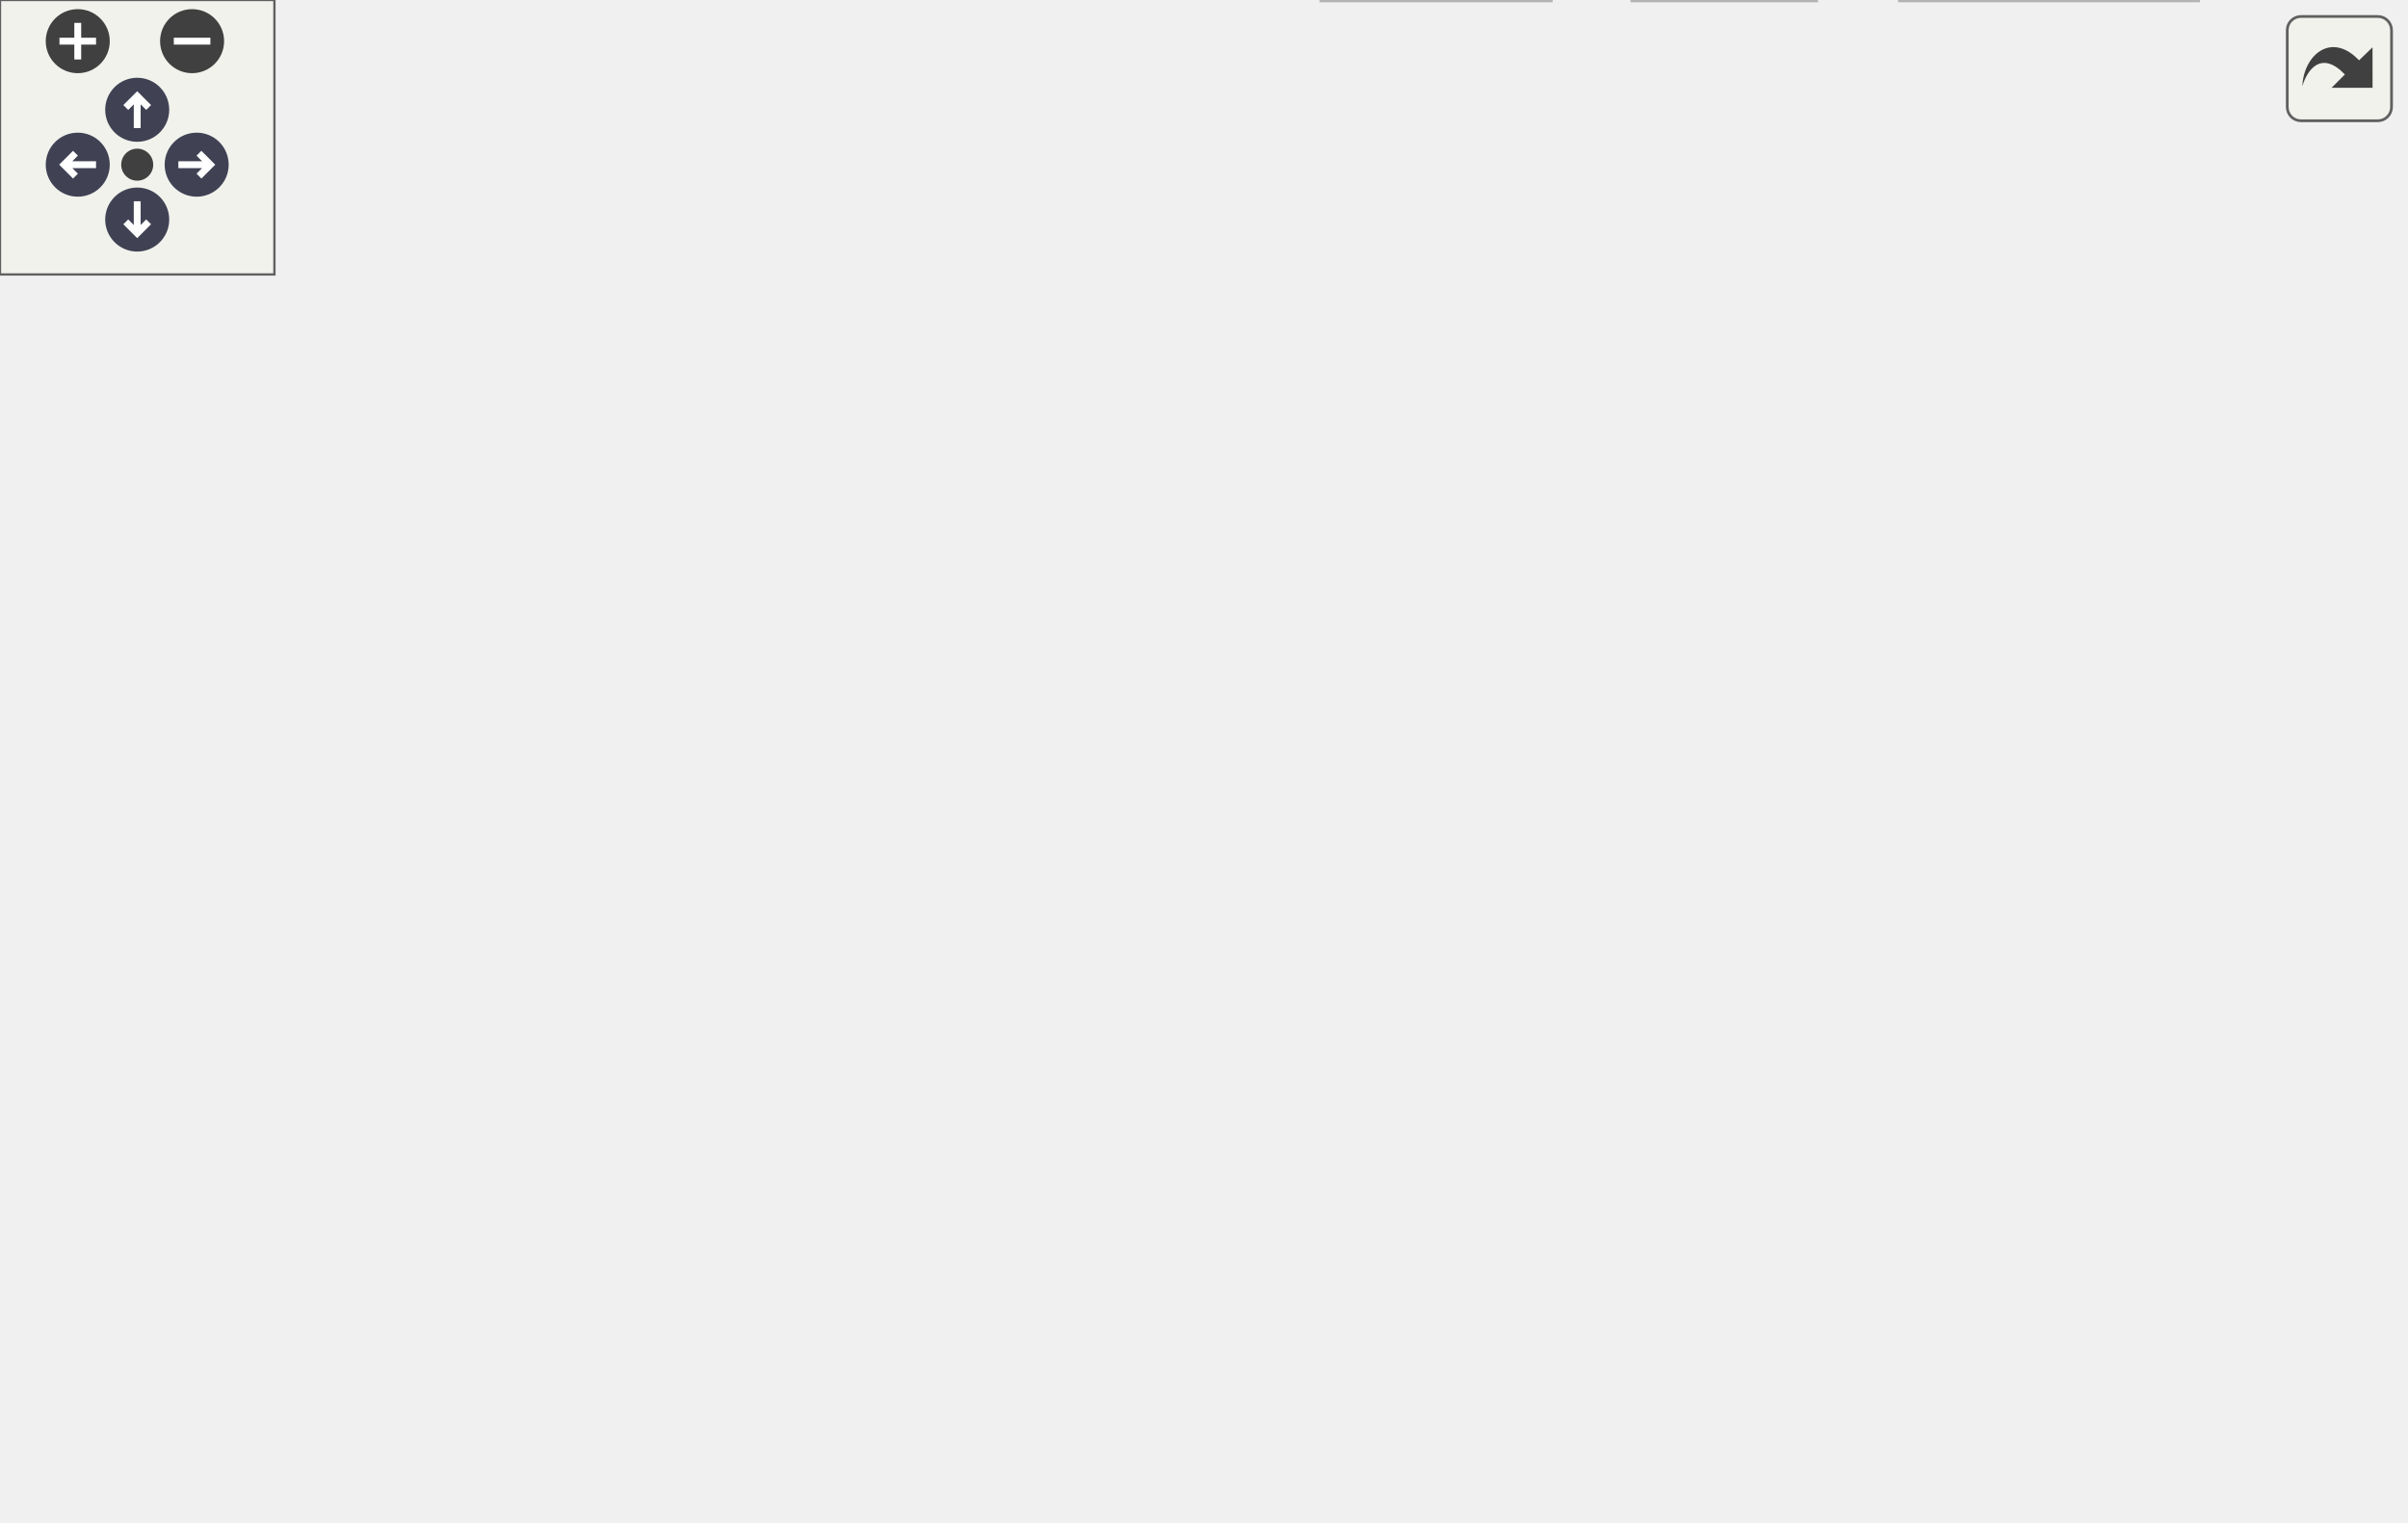
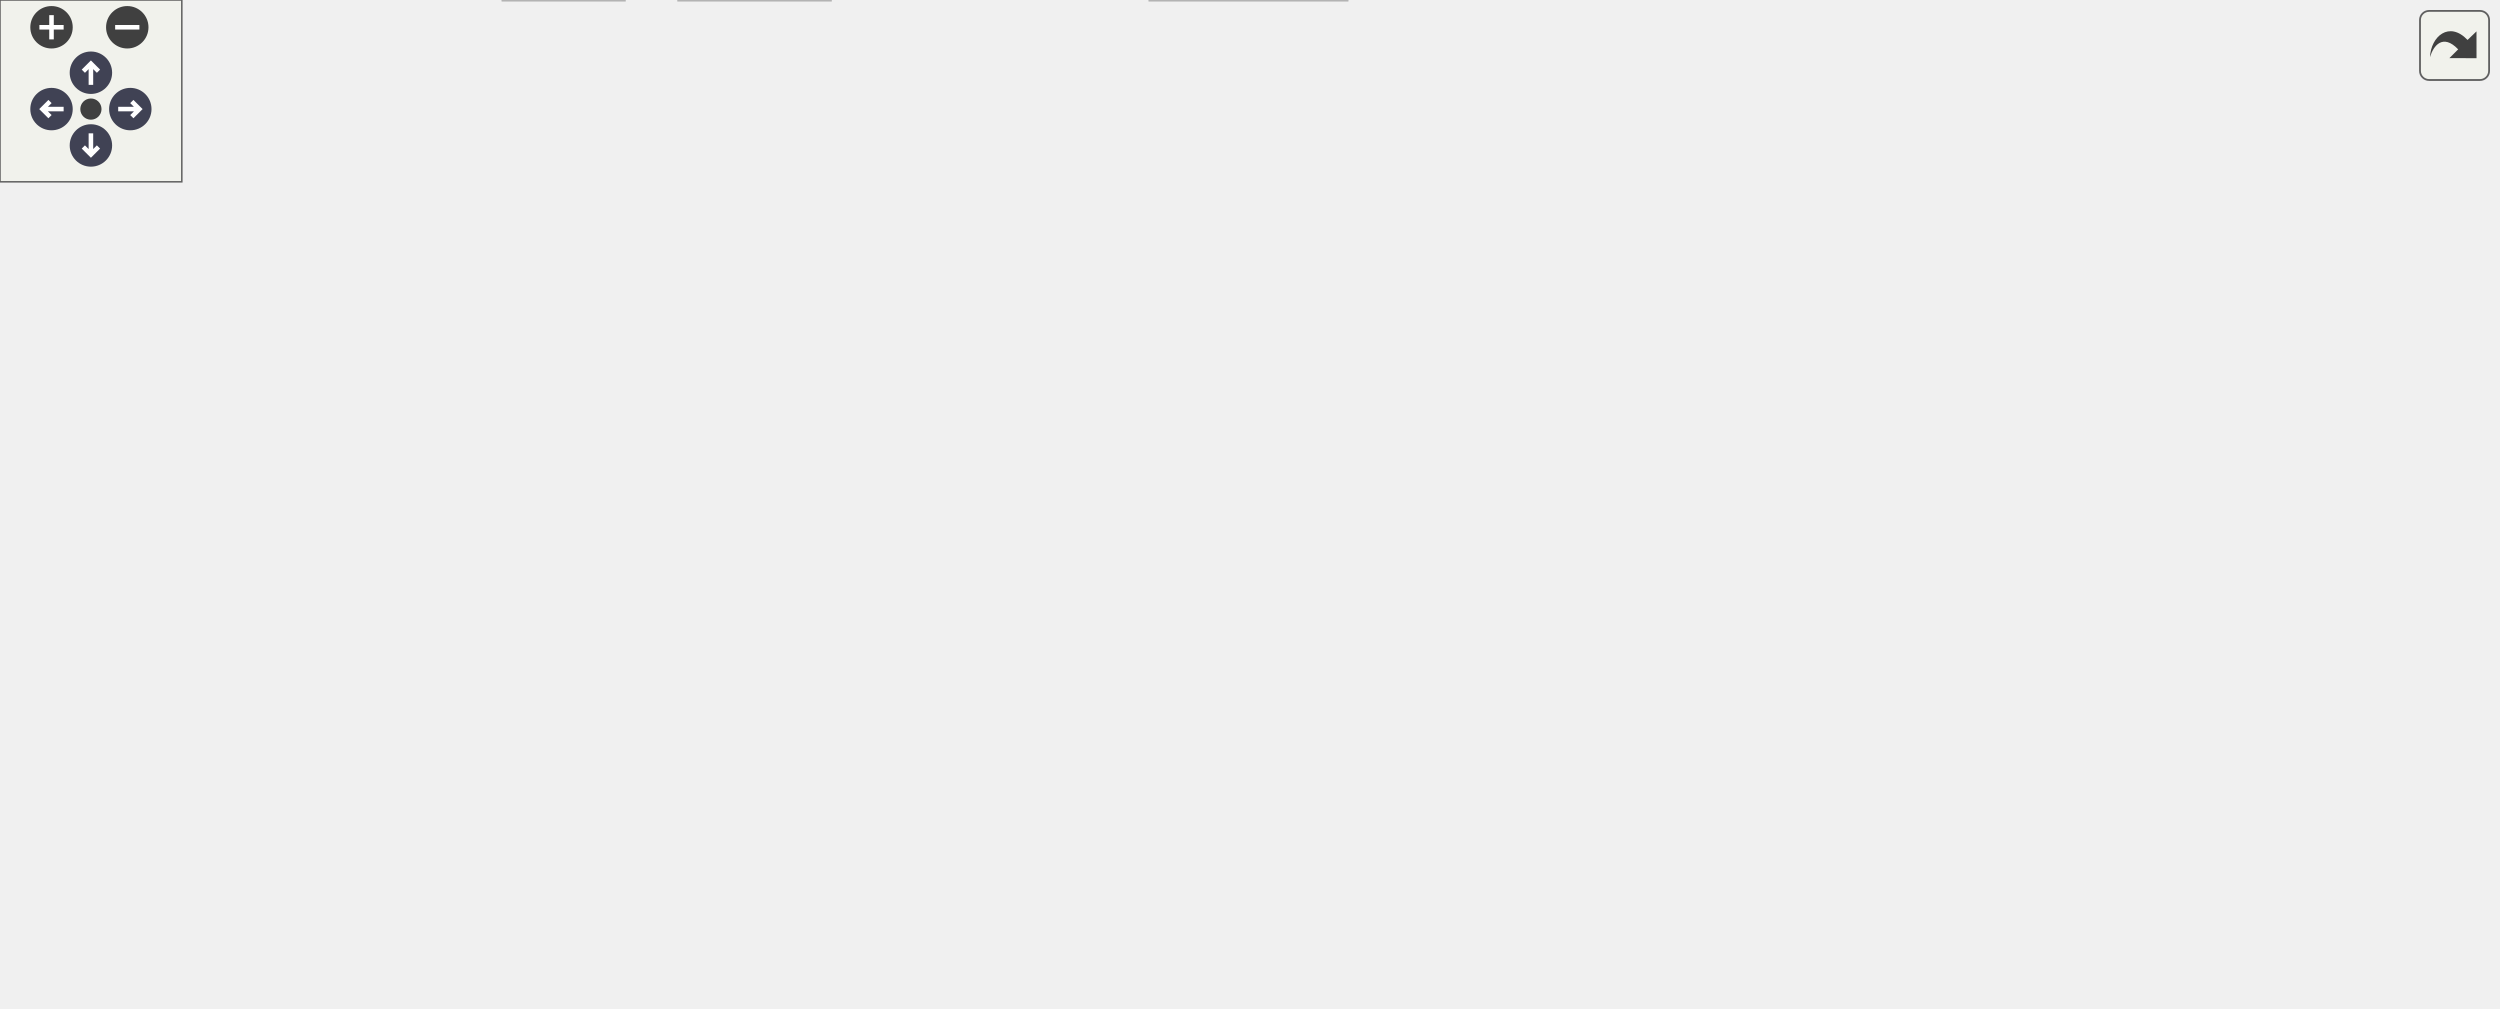
<svg xmlns="http://www.w3.org/2000/svg" xmlns:xlink="http://www.w3.org/1999/xlink" id="main" version="1.1" xml:space="preserve">
  <style type="text/css">
.node, .edge {opacity: 0.7;}
.node.selected, .edge.selected {opacity: 1;}
.edge:hover path { stroke: red; }
.edge:hover polygon { stroke: red; fill: red; }
</style>
  <defs>
    <circle id="rim" cx="0" cy="0" r="7" />
    <circle id="rim2" cx="0" cy="0" r="3.5" />
    <g id="zoomPlus">
      <use xlink:href="#rim" fill="#404040">
        <set attributeName="fill" to="#808080" begin="zoomplus.mouseover" end="zoomplus.mouseout" />
      </use>
      <path d="M-4,0h8M0,-4v8" fill="none" stroke="white" stroke-width="1.5" pointer-events="none" />
    </g>
    <g id="zoomMin">
      <use xlink:href="#rim" fill="#404040">
        <set attributeName="fill" to="#808080" begin="zoomminus.mouseover" end="zoomminus.mouseout" />
      </use>
      <path d="M-4,0h8" fill="none" stroke="white" stroke-width="1.5" pointer-events="none" />
    </g>
    <g id="arrowUp" transform="translate(30 24)">
      <use xlink:href="#rim" />
      <path pointer-events="none" fill="none" stroke="white" stroke-width="1.5" d="M0,-3.0v7 M-2.5,-0.5L0,-3.0L2.5,-0.5" />
    </g>
    <g id="arrowRight" transform="rotate(90) translate(36 -43)">
      <use xlink:href="#rim" />
      <path pointer-events="none" fill="none" stroke="white" stroke-width="1.5" d="M0,-3.0v7 M-2.5,-0.5L0,-3.0L2.5,-0.5" />
    </g>
    <g id="arrowDown" transform="rotate(180) translate(-30 -48)">
      <use xlink:href="#rim" />
      <path pointer-events="none" fill="none" stroke="white" stroke-width="1.5" d="M0,-3.0v7 M-2.5,-0.5L0,-3.0L2.5,-0.5" />
    </g>
    <g id="arrowLeft" transform="rotate(270) translate(-36 17)">
      <use xlink:href="#rim" />
      <path pointer-events="none" fill="none" stroke="white" stroke-width="1.5" d="M0,-3.0v7 M-2.5,-0.5L0,-3.0L2.5,-0.5" />
    </g>
    <g id="resetDef">
      <use xlink:href="#rim2" fill="#404040">
        <set attributeName="fill" to="#808080" begin="reset.mouseover" end="reset.mouseout" />
      </use>
    </g>
  </defs>
  <svg id="graph" class="graph">
    <g id="viewport">
      <g id="Node000001" class="node">
        <g id="a_Node000001">
          <a xlink:title=" ">
-             <polygon fill="#999999" stroke="#666666" points="407.5,-272 300.5,-272 300.5,-242 407.5,-242 407.5,-272" />
-             <text text-anchor="start" x="308.5" y="-260" font-family="Helvetica,sans-Serif" font-size="10.00">unilink/framer/line</text>
-             <text text-anchor="middle" x="354" y="-249" font-family="Helvetica,sans-Serif" font-size="10.00">_framer.cc</text>
+             <polygon fill="#999999" stroke="#666666" points="643.5,-272 536.5,-272 536.5,-242 643.5,-242 643.5,-272" />
+             <text text-anchor="start" x="544.5" y="-260" font-family="Helvetica,sans-Serif" font-size="10.00">unilink/framer/line</text>
+             <text text-anchor="middle" x="590" y="-249" font-family="Helvetica,sans-Serif" font-size="10.00">_framer.cc</text>
          </a>
        </g>
      </g>
      <g id="Node000002" class="node">
        <g id="a_Node000002">
          <a xlink:href="line__framer_8hpp.html" target="_top" xlink:title=" ">
-             <polygon fill="white" stroke="#666666" points="303.5,-206 196.5,-206 196.5,-176 303.5,-176 303.5,-206" />
-             <text text-anchor="start" x="204.5" y="-194" font-family="Helvetica,sans-Serif" font-size="10.00">unilink/framer/line</text>
-             <text text-anchor="middle" x="250" y="-183" font-family="Helvetica,sans-Serif" font-size="10.00">_framer.hpp</text>
+             <polygon fill="white" stroke="#666666" points="436.5,-206 329.5,-206 329.5,-176 436.5,-176 436.5,-206" />
+             <text text-anchor="start" x="337.5" y="-194" font-family="Helvetica,sans-Serif" font-size="10.00">unilink/framer/line</text>
+             <text text-anchor="middle" x="383" y="-183" font-family="Helvetica,sans-Serif" font-size="10.00">_framer.hpp</text>
          </a>
        </g>
      </g>
      <g id="edge1_Node000001_Node000002" class="edge">
        <g id="a_edge1_Node000001_Node000002">
          <a xlink:title=" ">
-             <path fill="none" stroke="#63b8ff" d="M331.18,-241.95C316.55,-232.95 297.36,-221.14 281.31,-211.27" />
-             <polygon fill="#63b8ff" stroke="#63b8ff" points="283.12,-208.27 272.77,-206.01 279.45,-214.23 283.12,-208.27" />
+             <path fill="none" stroke="#63b8ff" d="M544.57,-241.95C513.16,-232.24 471.2,-219.27 437.91,-208.98" />
+             <polygon fill="#63b8ff" stroke="#63b8ff" points="438.91,-205.62 428.32,-206.01 436.84,-212.31 438.91,-205.62" />
          </a>
        </g>
      </g>
      <g id="Node000004" class="node">
        <g id="a_Node000004">
          <a xlink:title=" ">
-             <polygon fill="#e0e0e0" stroke="#999999" points="141.5,-140 68.5,-140 68.5,-121 141.5,-121 141.5,-140" />
-             <text text-anchor="middle" x="105" y="-128" font-family="Helvetica,sans-Serif" font-size="10.00">string_view</text>
-           </a>
-         </g>
-       </g>
-       <g id="edge18_Node000001_Node000004" class="edge">
-         <g id="a_edge18_Node000001_Node000004">
-           <a xlink:title=" ">
-             <path fill="none" stroke="#63b8ff" d="M300.42,-246.35C266.41,-238.71 222.31,-225.95 187,-206 159.9,-190.69 134.3,-164.98 119.13,-148.12" />
-             <polygon fill="#63b8ff" stroke="#63b8ff" points="121.42,-145.43 112.2,-140.22 116.16,-150.04 121.42,-145.43" />
+             <polygon fill="#e0e0e0" stroke="#999999" points="197.5,-140 124.5,-140 124.5,-121 197.5,-121 197.5,-140" />
+             <text text-anchor="middle" x="161" y="-128" font-family="Helvetica,sans-Serif" font-size="10.00">string_view</text>
+           </a>
+         </g>
+       </g>
+       <g id="edge20_Node000001_Node000004" class="edge">
+         <g id="a_edge20_Node000001_Node000004">
+           <a xlink:title=" ">
+             <path fill="none" stroke="#63b8ff" d="M536.5,-250.18C481.3,-243.23 393.19,-229.5 320,-206 269.98,-189.94 215.24,-161.74 184.81,-145.02" />
+             <polygon fill="#63b8ff" stroke="#63b8ff" points="186.27,-141.82 175.82,-140.03 182.87,-147.94 186.27,-141.82" />
+           </a>
+         </g>
+       </g>
+       <g id="Node000013" class="node">
+         <g id="a_Node000013">
+           <a xlink:title=" ">
+             <polygon fill="#e0e0e0" stroke="#999999" points="444.5,-19 379.5,-19 379.5,0 444.5,0 444.5,-19" />
+             <text text-anchor="middle" x="412" y="-7" font-family="Helvetica,sans-Serif" font-size="10.00">stdexcept</text>
+           </a>
+         </g>
+       </g>
+       <g id="edge19_Node000001_Node000013" class="edge">
+         <g id="a_edge19_Node000001_Node000013">
+           <a xlink:title=" ">
+             <path fill="none" stroke="#63b8ff" d="M575.58,-241.9C566.72,-232.48 555.81,-219.41 549,-206 517.62,-144.2 554.58,-108.07 510,-55 495.81,-38.11 473.87,-27.33 454.34,-20.62" />
+             <polygon fill="#63b8ff" stroke="#63b8ff" points="455.29,-17.25 444.7,-17.56 453.17,-23.93 455.29,-17.25" />
          </a>
        </g>
      </g>
      <g id="Node000014" class="node">
        <g id="a_Node000014">
          <a xlink:title=" ">
-             <polygon fill="#e0e0e0" stroke="#999999" points="386,-200.5 322,-200.5 322,-181.5 386,-181.5 386,-200.5" />
-             <text text-anchor="middle" x="354" y="-188.5" font-family="Helvetica,sans-Serif" font-size="10.00">algorithm</text>
+             <polygon fill="#e0e0e0" stroke="#999999" points="622,-200.5 558,-200.5 558,-181.5 622,-181.5 622,-200.5" />
+             <text text-anchor="middle" x="590" y="-188.5" font-family="Helvetica,sans-Serif" font-size="10.00">algorithm</text>
          </a>
        </g>
      </g>
      <g id="edge15_Node000001_Node000014" class="edge">
        <g id="a_edge15_Node000001_Node000014">
          <a xlink:title=" ">
-             <path fill="none" stroke="#63b8ff" d="M354,-241.8C354,-232.7 354,-220.79 354,-210.9" />
-             <polygon fill="#63b8ff" stroke="#63b8ff" points="357.5,-210.84 354,-200.84 350.5,-210.84 357.5,-210.84" />
+             <path fill="none" stroke="#63b8ff" d="M590,-241.8C590,-232.7 590,-220.79 590,-210.9" />
+             <polygon fill="#63b8ff" stroke="#63b8ff" points="593.5,-210.84 590,-200.84 586.5,-210.84 593.5,-210.84" />
          </a>
        </g>
      </g>
      <g id="Node000015" class="node">
        <g id="a_Node000015">
          <a xlink:title=" ">
-             <polygon fill="#e0e0e0" stroke="#999999" points="454,-200.5 404,-200.5 404,-181.5 454,-181.5 454,-200.5" />
-             <text text-anchor="middle" x="429" y="-188.5" font-family="Helvetica,sans-Serif" font-size="10.00">cstring</text>
+             <polygon fill="#e0e0e0" stroke="#999999" points="690,-200.5 640,-200.5 640,-181.5 690,-181.5 690,-200.5" />
+             <text text-anchor="middle" x="665" y="-188.5" font-family="Helvetica,sans-Serif" font-size="10.00">cstring</text>
          </a>
        </g>
      </g>
      <g id="edge16_Node000001_Node000015" class="edge">
        <g id="a_edge16_Node000001_Node000015">
          <a xlink:title=" ">
-             <path fill="none" stroke="#63b8ff" d="M370.64,-241.8C382.57,-231.62 398.61,-217.93 410.86,-207.48" />
-             <polygon fill="#63b8ff" stroke="#63b8ff" points="413.3,-210 418.64,-200.84 408.76,-204.67 413.3,-210" />
+             <path fill="none" stroke="#63b8ff" d="M606.64,-241.8C618.57,-231.62 634.61,-217.93 646.86,-207.48" />
+             <polygon fill="#63b8ff" stroke="#63b8ff" points="649.3,-210 654.64,-200.84 644.76,-204.67 649.3,-210" />
          </a>
        </g>
      </g>
      <g id="Node000016" class="node">
        <g id="a_Node000016">
          <a xlink:title=" ">
-             <polygon fill="#e0e0e0" stroke="#999999" points="525.5,-200.5 472.5,-200.5 472.5,-181.5 525.5,-181.5 525.5,-200.5" />
-             <text text-anchor="middle" x="499" y="-188.5" font-family="Helvetica,sans-Serif" font-size="10.00">iterator</text>
+             <polygon fill="#e0e0e0" stroke="#999999" points="761.5,-200.5 708.5,-200.5 708.5,-181.5 761.5,-181.5 761.5,-200.5" />
+             <text text-anchor="middle" x="735" y="-188.5" font-family="Helvetica,sans-Serif" font-size="10.00">iterator</text>
          </a>
        </g>
      </g>
      <g id="edge17_Node000001_Node000016" class="edge">
        <g id="a_edge17_Node000001_Node000016">
          <a xlink:title=" ">
-             <path fill="none" stroke="#63b8ff" d="M385.82,-241.95C411.03,-230.83 445.93,-215.42 470.29,-204.67" />
-             <polygon fill="#63b8ff" stroke="#63b8ff" points="471.97,-207.76 479.7,-200.52 469.14,-201.35 471.97,-207.76" />
+             <path fill="none" stroke="#63b8ff" d="M621.82,-241.95C647.03,-230.83 681.93,-215.42 706.29,-204.67" />
+             <polygon fill="#63b8ff" stroke="#63b8ff" points="707.97,-207.76 715.7,-200.52 705.14,-201.35 707.97,-207.76" />
+           </a>
+         </g>
+       </g>
+       <g id="Node000017" class="node">
+         <g id="a_Node000017">
+           <a xlink:title=" ">
+             <polygon fill="#e0e0e0" stroke="#999999" points="824,-200.5 780,-200.5 780,-181.5 824,-181.5 824,-200.5" />
+             <text text-anchor="middle" x="802" y="-188.5" font-family="Helvetica,sans-Serif" font-size="10.00">limits</text>
+           </a>
+         </g>
+       </g>
+       <g id="edge18_Node000001_Node000017" class="edge">
+         <g id="a_edge18_Node000001_Node000017">
+           <a xlink:title=" ">
+             <path fill="none" stroke="#63b8ff" d="M643.74,-243.47C680.11,-234.43 729,-221.18 771,-206 772.22,-205.56 773.46,-205.09 774.7,-204.6" />
+             <polygon fill="#63b8ff" stroke="#63b8ff" points="776.3,-207.73 784.16,-200.62 773.59,-201.28 776.3,-207.73" />
          </a>
        </g>
      </g>
      <g id="Node000003" class="node">
        <g id="a_Node000003">
          <a xlink:title=" ">
-             <polygon fill="#e0e0e0" stroke="#999999" points="406,-140 362,-140 362,-121 406,-121 406,-140" />
-             <text text-anchor="middle" x="384" y="-128" font-family="Helvetica,sans-Serif" font-size="10.00">string</text>
+             <polygon fill="#e0e0e0" stroke="#999999" points="462,-140 418,-140 418,-121 462,-121 462,-140" />
+             <text text-anchor="middle" x="440" y="-128" font-family="Helvetica,sans-Serif" font-size="10.00">string</text>
          </a>
        </g>
      </g>
      <g id="edge2_Node000002_Node000003" class="edge">
        <g id="a_edge2_Node000002_Node000003">
          <a xlink:title=" ">
-             <path fill="none" stroke="#63b8ff" d="M282.1,-175.99C304.25,-166.31 333.48,-153.56 354.95,-144.18" />
-             <polygon fill="#63b8ff" stroke="#63b8ff" points="356.45,-147.35 364.21,-140.14 353.65,-140.93 356.45,-147.35" />
+             <path fill="none" stroke="#63b8ff" d="M396.8,-175.84C405.07,-167.35 415.62,-156.52 424.23,-147.69" />
+             <polygon fill="#63b8ff" stroke="#63b8ff" points="426.99,-149.87 431.46,-140.27 421.97,-144.99 426.99,-149.87" />
          </a>
        </g>
      </g>
      <g id="edge3_Node000002_Node000004" class="edge">
        <g id="a_edge3_Node000002_Node000004">
          <a xlink:title=" ">
-             <path fill="none" stroke="#63b8ff" d="M215.27,-175.99C191.08,-166.23 159.1,-153.33 135.81,-143.93" />
-             <polygon fill="#63b8ff" stroke="#63b8ff" points="137,-140.63 126.41,-140.14 134.38,-147.13 137,-140.63" />
+             <path fill="none" stroke="#63b8ff" d="M329.83,-175.99C291.02,-165.76 239.12,-152.09 203.16,-142.61" />
+             <polygon fill="#63b8ff" stroke="#63b8ff" points="204.02,-139.22 193.46,-140.05 202.24,-145.99 204.02,-139.22" />
          </a>
        </g>
      </g>
      <g id="Node000005" class="node">
        <g id="a_Node000005">
          <a xlink:title=" ">
            <polygon fill="#e0e0e0" stroke="#999999" points="501.5,-79.5 454.5,-79.5 454.5,-60.5 501.5,-60.5 501.5,-79.5" />
            <text text-anchor="middle" x="478" y="-67.5" font-family="Helvetica,sans-Serif" font-size="10.00">vector</text>
          </a>
        </g>
      </g>
      <g id="edge4_Node000002_Node000005" class="edge">
        <g id="a_edge4_Node000002_Node000005">
          <a xlink:title=" ">
-             <path fill="none" stroke="#63b8ff" d="M303.73,-177.01C344.4,-166.58 396.33,-151.77 415,-140 436.56,-126.4 455.39,-103.5 466.72,-87.84" />
-             <polygon fill="#63b8ff" stroke="#63b8ff" points="469.63,-89.78 472.49,-79.58 463.89,-85.77 469.63,-89.78" />
+             <path fill="none" stroke="#63b8ff" d="M425.01,-175.99C442.07,-168.12 460.25,-156.49 471,-140 480.64,-125.21 481.53,-104.73 480.54,-89.92" />
+             <polygon fill="#63b8ff" stroke="#63b8ff" points="484.01,-89.5 479.52,-79.9 477.05,-90.2 484.01,-89.5" />
          </a>
        </g>
      </g>
      <g id="Node000006" class="node">
        <g id="a_Node000006">
          <a xlink:href="visibility_8hpp.html" target="_top" xlink:title=" ">
            <polygon fill="white" stroke="#666666" points="140,-79.5 0,-79.5 0,-60.5 140,-60.5 140,-79.5" />
            <text text-anchor="middle" x="70" y="-67.5" font-family="Helvetica,sans-Serif" font-size="10.00">unilink/base/visibility.hpp</text>
          </a>
        </g>
      </g>
      <g id="edge5_Node000002_Node000006" class="edge">
        <g id="a_edge5_Node000002_Node000006">
          <a xlink:title=" ">
-             <path fill="none" stroke="#63b8ff" d="M230.26,-175.99C210.22,-161.85 178.21,-139.53 150,-121 131.01,-108.52 109.1,-94.88 93.02,-85" />
-             <polygon fill="#63b8ff" stroke="#63b8ff" points="94.64,-81.89 84.29,-79.66 90.99,-87.86 94.64,-81.89" />
+             <path fill="none" stroke="#63b8ff" d="M340.58,-175.93C313.05,-166.49 276.56,-153.36 245,-140 227.24,-132.48 223.74,-128.56 206,-121 172.3,-106.64 132.94,-92.44 105.25,-82.86" />
+             <polygon fill="#63b8ff" stroke="#63b8ff" points="106.21,-79.49 95.62,-79.55 103.94,-86.11 106.21,-79.49" />
          </a>
        </g>
      </g>
      <g id="Node000007" class="node">
        <g id="a_Node000007">
          <a xlink:href="iframer_8hpp.html" target="_top" xlink:title=" ">
-             <polygon fill="white" stroke="#666666" points="343.5,-140 198.5,-140 198.5,-121 343.5,-121 343.5,-140" />
-             <text text-anchor="middle" x="271" y="-128" font-family="Helvetica,sans-Serif" font-size="10.00">unilink/framer/iframer.hpp</text>
+             <polygon fill="white" stroke="#666666" points="399.5,-140 254.5,-140 254.5,-121 399.5,-121 399.5,-140" />
+             <text text-anchor="middle" x="327" y="-128" font-family="Helvetica,sans-Serif" font-size="10.00">unilink/framer/iframer.hpp</text>
          </a>
        </g>
      </g>
      <g id="edge6_Node000002_Node000007" class="edge">
        <g id="a_edge6_Node000002_Node000007">
          <a xlink:title=" ">
-             <path fill="none" stroke="#63b8ff" d="M255.08,-175.84C257.88,-168.04 261.39,-158.27 264.4,-149.89" />
-             <polygon fill="#63b8ff" stroke="#63b8ff" points="267.77,-150.86 267.85,-140.27 261.18,-148.5 267.77,-150.86" />
+             <path fill="none" stroke="#63b8ff" d="M369.44,-175.84C361.32,-167.35 350.95,-156.52 342.5,-147.69" />
+             <polygon fill="#63b8ff" stroke="#63b8ff" points="344.83,-145.07 335.39,-140.27 339.78,-149.91 344.83,-145.07" />
          </a>
        </g>
      </g>
      <g id="edge9_Node000007_Node000005" class="edge">
        <g id="a_edge9_Node000007_Node000005">
          <a xlink:title=" ">
-             <path fill="none" stroke="#63b8ff" d="M311.59,-120.95C347.18,-113.01 400.1,-100.17 445,-85 446.44,-84.51 447.9,-83.99 449.37,-83.45" />
-             <polygon fill="#63b8ff" stroke="#63b8ff" points="450.99,-86.58 458.99,-79.64 448.41,-80.07 450.99,-86.58" />
+             <path fill="none" stroke="#63b8ff" d="M350.62,-120.91C374.52,-112.15 412.48,-98.02 445,-85 446.2,-84.52 447.43,-84.02 448.66,-83.52" />
+             <polygon fill="#63b8ff" stroke="#63b8ff" points="450.27,-86.64 458.16,-79.57 447.58,-80.18 450.27,-86.64" />
          </a>
        </g>
      </g>
      <g id="edge10_Node000007_Node000006" class="edge">
        <g id="a_edge10_Node000007_Node000006">
          <a xlink:title=" ">
-             <path fill="none" stroke="#63b8ff" d="M241.77,-120.99C206.79,-110.81 148.07,-93.72 109.18,-82.4" />
-             <polygon fill="#63b8ff" stroke="#63b8ff" points="109.84,-78.95 99.26,-79.52 107.89,-85.67 109.84,-78.95" />
+             <path fill="none" stroke="#63b8ff" d="M289.63,-120.99C244.05,-110.62 166.94,-93.07 117.27,-81.76" />
+             <polygon fill="#63b8ff" stroke="#63b8ff" points="117.94,-78.32 107.42,-79.52 116.39,-85.15 117.94,-78.32" />
          </a>
        </g>
      </g>
      <g id="Node000008" class="node">
        <g id="a_Node000008">
          <a xlink:title=" ">
-             <polygon fill="#e0e0e0" stroke="#999999" points="223.5,-79.5 158.5,-79.5 158.5,-60.5 223.5,-60.5 223.5,-79.5" />
-             <text text-anchor="middle" x="191" y="-67.5" font-family="Helvetica,sans-Serif" font-size="10.00">functional</text>
+             <polygon fill="#e0e0e0" stroke="#999999" points="359.5,-79.5 294.5,-79.5 294.5,-60.5 359.5,-60.5 359.5,-79.5" />
+             <text text-anchor="middle" x="327" y="-67.5" font-family="Helvetica,sans-Serif" font-size="10.00">functional</text>
          </a>
        </g>
      </g>
      <g id="edge7_Node000007_Node000008" class="edge">
        <g id="a_edge7_Node000007_Node000008">
          <a xlink:title=" ">
-             <path fill="none" stroke="#63b8ff" d="M259.2,-120.87C246.55,-111.62 226.26,-96.78 211.09,-85.69" />
-             <polygon fill="#63b8ff" stroke="#63b8ff" points="212.99,-82.74 202.85,-79.67 208.86,-88.4 212.99,-82.74" />
+             <path fill="none" stroke="#63b8ff" d="M327,-120.87C327,-112.75 327,-100.31 327,-89.89" />
+             <polygon fill="#63b8ff" stroke="#63b8ff" points="330.5,-89.67 327,-79.67 323.5,-89.67 330.5,-89.67" />
          </a>
        </g>
      </g>
      <g id="Node000009" class="node">
        <g id="a_Node000009">
          <a xlink:title=" ">
-             <polygon fill="#e0e0e0" stroke="#999999" points="300,-79.5 242,-79.5 242,-60.5 300,-60.5 300,-79.5" />
-             <text text-anchor="middle" x="271" y="-67.5" font-family="Helvetica,sans-Serif" font-size="10.00">memory</text>
+             <polygon fill="#e0e0e0" stroke="#999999" points="436,-79.5 378,-79.5 378,-60.5 436,-60.5 436,-79.5" />
+             <text text-anchor="middle" x="407" y="-67.5" font-family="Helvetica,sans-Serif" font-size="10.00">memory</text>
          </a>
        </g>
      </g>
      <g id="edge8_Node000007_Node000009" class="edge">
        <g id="a_edge8_Node000007_Node000009">
          <a xlink:title=" ">
-             <path fill="none" stroke="#63b8ff" d="M271,-120.87C271,-112.75 271,-100.31 271,-89.89" />
-             <polygon fill="#63b8ff" stroke="#63b8ff" points="274.5,-89.67 271,-79.67 267.5,-89.67 274.5,-89.67" />
+             <path fill="none" stroke="#63b8ff" d="M338.8,-120.87C351.45,-111.62 371.74,-96.78 386.91,-85.69" />
+             <polygon fill="#63b8ff" stroke="#63b8ff" points="389.14,-88.4 395.15,-79.67 385.01,-82.74 389.14,-88.4" />
          </a>
        </g>
      </g>
      <g id="Node000010" class="node">
        <g id="a_Node000010">
          <a xlink:href="safe__span_8hpp.html" target="_top" xlink:title=" ">
-             <polygon fill="white" stroke="#666666" points="436,-85 318,-85 318,-55 436,-55 436,-85" />
-             <text text-anchor="start" x="326" y="-73" font-family="Helvetica,sans-Serif" font-size="10.00">unilink/memory/safe</text>
-             <text text-anchor="middle" x="377" y="-62" font-family="Helvetica,sans-Serif" font-size="10.00">_span.hpp</text>
+             <polygon fill="white" stroke="#666666" points="276,-85 158,-85 158,-55 276,-55 276,-85" />
+             <text text-anchor="start" x="166" y="-73" font-family="Helvetica,sans-Serif" font-size="10.00">unilink/memory/safe</text>
+             <text text-anchor="middle" x="217" y="-62" font-family="Helvetica,sans-Serif" font-size="10.00">_span.hpp</text>
          </a>
        </g>
      </g>
      <g id="edge11_Node000007_Node000010" class="edge">
        <g id="a_edge11_Node000007_Node000010">
          <a xlink:title=" ">
-             <path fill="none" stroke="#63b8ff" d="M286.64,-120.87C301.29,-112.78 323.69,-100.42 342.52,-90.03" />
-             <polygon fill="#63b8ff" stroke="#63b8ff" points="344.36,-93.01 351.42,-85.11 340.98,-86.88 344.36,-93.01" />
+             <path fill="none" stroke="#63b8ff" d="M310.77,-120.87C295.5,-112.75 272.11,-100.31 252.52,-89.89" />
+             <polygon fill="#63b8ff" stroke="#63b8ff" points="254.01,-86.72 243.54,-85.11 250.73,-92.9 254.01,-86.72" />
          </a>
        </g>
      </g>
      <g id="Node000011" class="node">
        <g id="a_Node000011">
          <a xlink:title=" ">
-             <polygon fill="#e0e0e0" stroke="#999999" points="339,-19 289,-19 289,0 339,0 339,-19" />
-             <text text-anchor="middle" x="314" y="-7" font-family="Helvetica,sans-Serif" font-size="10.00">cstdint</text>
+             <polygon fill="#e0e0e0" stroke="#999999" points="274,-19 224,-19 224,0 274,0 274,-19" />
+             <text text-anchor="middle" x="249" y="-7" font-family="Helvetica,sans-Serif" font-size="10.00">cstdint</text>
          </a>
        </g>
      </g>
      <g id="edge12_Node000010_Node000011" class="edge">
        <g id="a_edge12_Node000010_Node000011">
          <a xlink:title=" ">
-             <path fill="none" stroke="#63b8ff" d="M361.75,-54.84C352.42,-46.17 340.47,-35.08 330.85,-26.15" />
-             <polygon fill="#63b8ff" stroke="#63b8ff" points="333.15,-23.51 323.44,-19.27 328.39,-28.64 333.15,-23.51" />
+             <path fill="none" stroke="#63b8ff" d="M224.75,-54.84C229.15,-46.78 234.71,-36.62 239.4,-28.06" />
+             <polygon fill="#63b8ff" stroke="#63b8ff" points="242.48,-29.72 244.2,-19.27 236.34,-26.36 242.48,-29.72" />
          </a>
        </g>
      </g>
      <g id="Node000012" class="node">
        <g id="a_Node000012">
          <a xlink:title=" ">
-             <polygon fill="#e0e0e0" stroke="#999999" points="397,-19 357,-19 357,0 397,0 397,-19" />
-             <text text-anchor="middle" x="377" y="-7" font-family="Helvetica,sans-Serif" font-size="10.00">span</text>
+             <polygon fill="#e0e0e0" stroke="#999999" points="206,-19 166,-19 166,0 206,0 206,-19" />
+             <text text-anchor="middle" x="186" y="-7" font-family="Helvetica,sans-Serif" font-size="10.00">span</text>
          </a>
        </g>
      </g>
      <g id="edge13_Node000010_Node000012" class="edge">
        <g id="a_edge13_Node000010_Node000012">
          <a xlink:title=" ">
-             <path fill="none" stroke="#63b8ff" d="M377,-54.84C377,-47.21 377,-37.7 377,-29.45" />
-             <polygon fill="#63b8ff" stroke="#63b8ff" points="380.5,-29.27 377,-19.27 373.5,-29.27 380.5,-29.27" />
-           </a>
-         </g>
-       </g>
-       <g id="Node000013" class="node">
-         <g id="a_Node000013">
-           <a xlink:title=" ">
-             <polygon fill="#e0e0e0" stroke="#999999" points="480.5,-19 415.5,-19 415.5,0 480.5,0 480.5,-19" />
-             <text text-anchor="middle" x="448" y="-7" font-family="Helvetica,sans-Serif" font-size="10.00">stdexcept</text>
+             <path fill="none" stroke="#63b8ff" d="M209.5,-54.84C205.27,-46.87 199.96,-36.84 195.45,-28.33" />
+             <polygon fill="#63b8ff" stroke="#63b8ff" points="198.42,-26.46 190.65,-19.27 192.23,-29.74 198.42,-26.46" />
          </a>
        </g>
      </g>
      <g id="edge14_Node000010_Node000013" class="edge">
        <g id="a_edge14_Node000010_Node000013">
          <a xlink:title=" ">
-             <path fill="none" stroke="#63b8ff" d="M394.19,-54.84C404.81,-46.09 418.44,-34.85 429.33,-25.88" />
-             <polygon fill="#63b8ff" stroke="#63b8ff" points="431.87,-28.33 437.36,-19.27 427.42,-22.92 431.87,-28.33" />
+             <path fill="none" stroke="#63b8ff" d="M263.71,-54.99C297.36,-44.89 342.21,-31.44 373.75,-21.98" />
+             <polygon fill="#63b8ff" stroke="#63b8ff" points="374.92,-25.28 383.49,-19.05 372.9,-18.57 374.92,-25.28" />
          </a>
        </g>
      </g>
    </g>
  </svg>
  <g id="navigator" transform="translate(0 0)" fill="#404254">
    <rect fill="#f2f5e9" fill-opacity="0.5" stroke="#606060" stroke-width=".5" x="0" y="0" width="60" height="60" />
    <use id="zoomplus" xlink:href="#zoomPlus" x="17" y="9" />
    <use id="zoomminus" xlink:href="#zoomMin" x="42" y="9" />
    <use id="reset" xlink:href="#resetDef" x="30" y="36" />
    <use id="arrowup" xlink:href="#arrowUp" x="0" y="0" />
    <use id="arrowright" xlink:href="#arrowRight" x="0" y="0" />
    <use id="arrowdown" xlink:href="#arrowDown" x="0" y="0" />
    <use id="arrowleft" xlink:href="#arrowLeft" x="0" y="0" />
  </g>
  <svg viewBox="0 0 15 15" width="100%" height="30px" preserveAspectRatio="xMaxYMin meet">
    <g id="arrow_out" transform="scale(0.3 0.3)">
      <a xlink:href="line__framer_8cc__incl_org.svg" target="_base">
        <rect id="button" ry="5" rx="5" y="6" x="6" height="38" width="38" fill="#f2f5e9" fill-opacity="0.5" stroke="#606060" stroke-width="1.0" />
        <path id="arrow" d="M 11.5,31.437 C 11.94,20.098 22.043,11.323 32.159,21.979 L 37.069,17.246 C 37.069,17.246 37.088,32 37.088,32 L 22.16,31.978 C 22.16,31.978 26.998,27.14 26.998,27.14 C 18.529,18.264 13.292,25.23 11.5,31.437 z" style="fill:#404040;" />
      </a>
    </g>
  </svg>
  <style type="text/css">

[data-mouse-over-selected='false'] { opacity: 0.7; }
[data-mouse-over-selected='true']  { opacity: 1.0; }

</style>
</svg>
